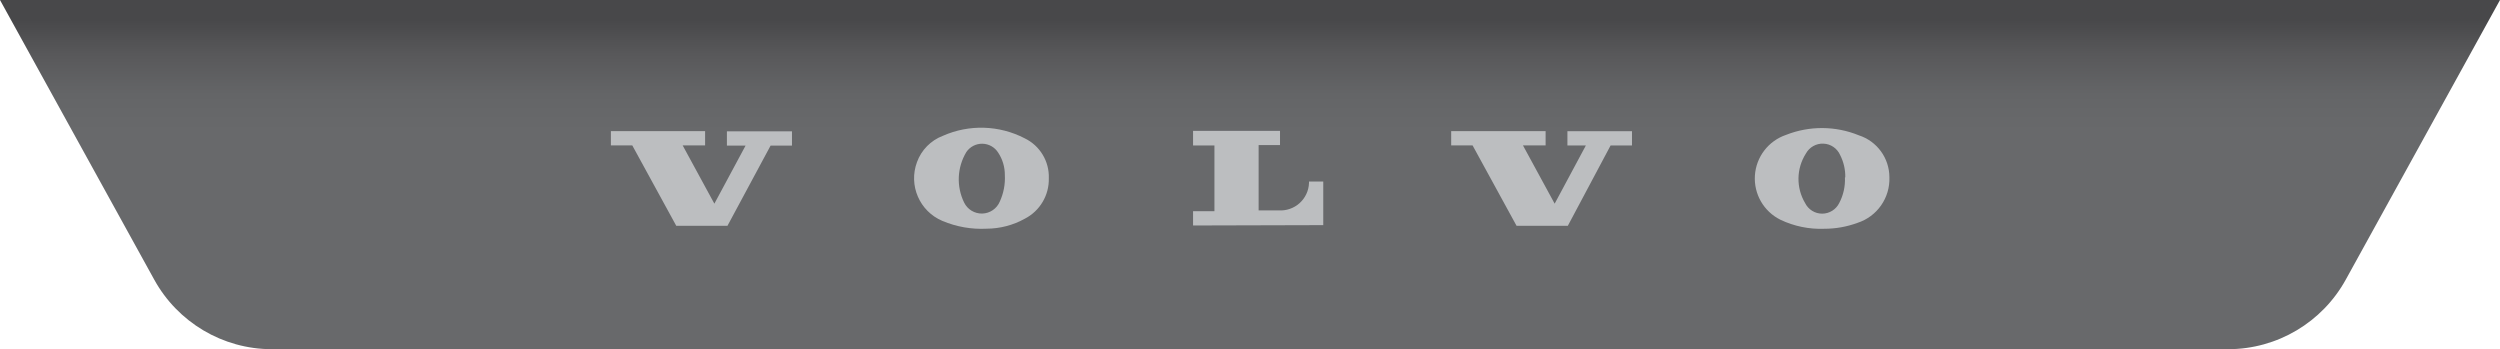
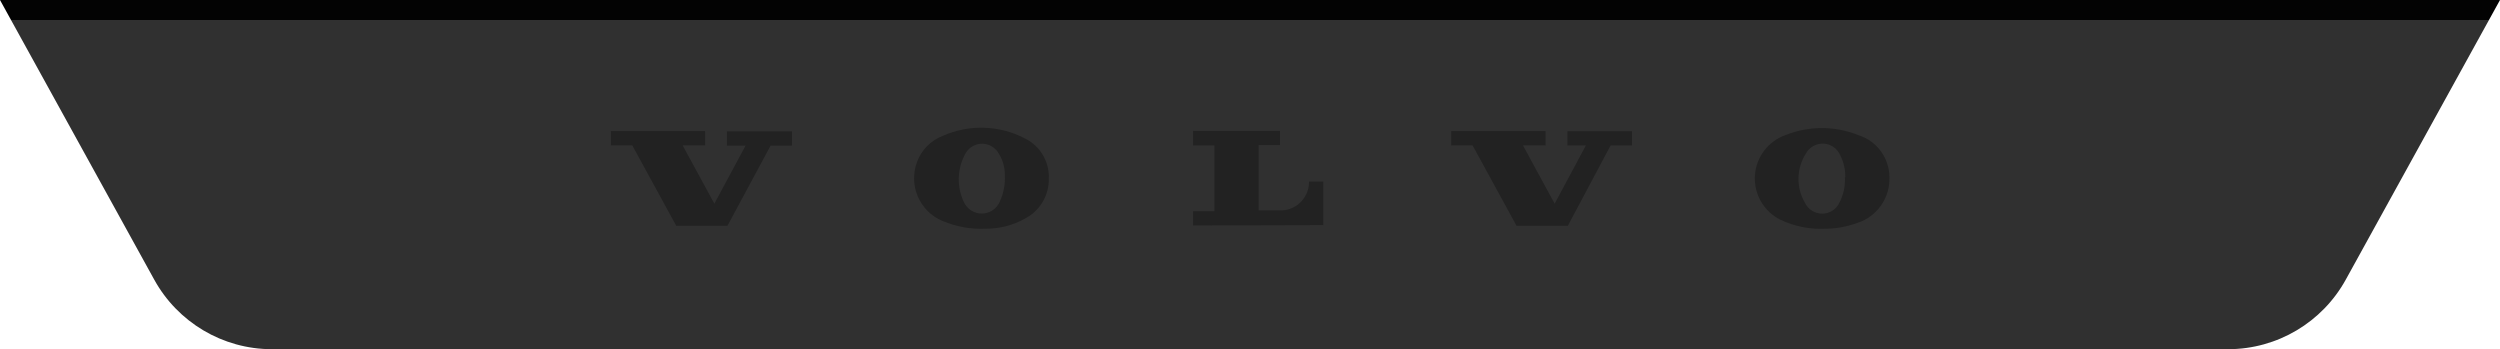
<svg xmlns="http://www.w3.org/2000/svg" id="volvo" viewBox="0 0 350.8 48.95">
  <defs>
    <style type="text/css">
    
        .cls-1{fill:url(#linear-gradient);}
-         .cls-2{fill:#bcbec0;}
+         .cls-2{fill:#222222;}
        
        </style>
    <linearGradient id="linear-gradient" x1="175.4" y1="46.11" x2="175.4" y2="2.83" gradientUnits="userSpaceOnUse">
-       <stop offset="64%" stop-color="#68696b" />
-       <stop offset="76%" stop-color="#646567" />
-       <stop offset="89%" stop-color="#58585a" />
-       <stop offset="1" stop-color="#48484a" />
+       <stop offset="100%" stop-color="#303030" />
+       <stop offset="50%" stop-color="#303030" />
+       <stop offset="0" stop-color="#030303" />
    </linearGradient>
  </defs>
  <g id="Layer_2" data-name="Layer 2">
    <g id="Background" fill="#222222">
      <path class="cls-1" d="M312.67,49H38.13A18.87,18.87,0,0,1,21.62,39.2L0,0H350.8L329.18,39.2A18.87,18.87,0,0,1,312.67,49Z" />
    </g>
-     <g id="Volvo" fill="#7c7c7c">
+     <g id="Volvo" fill="#151515">
      <path class="cls-2" d="M138.45,32.09A14.11,14.11,0,0,1,132.24,31a6.5,6.5,0,0,1-3.57-8.25,6.21,6.21,0,0,1,3.63-3.69,13.27,13.27,0,0,1,11.49.35,6,6,0,0,1,3.38,5.6,6.21,6.21,0,0,1-3.37,5.68A11.11,11.11,0,0,1,138.45,32.09ZM141,24.57a5.65,5.65,0,0,0-.94-3.16,2.67,2.67,0,0,0-4.46-.08,7.42,7.42,0,0,0-.31,7.1,2.75,2.75,0,0,0,5-.14A7.92,7.92,0,0,0,141,24.57Z" />
      <path class="cls-2" d="M256,32.1a13.1,13.1,0,0,1-6.18-1.27,6.46,6.46,0,0,1,.79-11.9,13.71,13.71,0,0,1,10.23.06,6.19,6.19,0,0,1,4.28,5.87,6.48,6.48,0,0,1-4.5,6.42A13.43,13.43,0,0,1,256,32.1Zm2.93-7.21a6.61,6.61,0,0,0-.72-3.13,2.68,2.68,0,0,0-4.81-.21,6.62,6.62,0,0,0-.11,6.94,2.67,2.67,0,0,0,4.79,0A7,7,0,0,0,258.88,24.89Z" />
      <path class="cls-2" d="M220,31.68h-7.2L206.63,20.4h-3v-2h13.25v2H213.7c1.49,2.75,2.93,5.4,4.45,8.18,1.48-2.75,2.9-5.41,4.38-8.17h-2.59v-2H229v2h-3Z" />
      <path class="cls-2" d="M102.08,31.68H94.89L88.72,20.4h-3v-2H98.94v2H95.79l4.45,8.18,4.38-8.15H102v-2h9.13v2h-3Z" />
      <path class="cls-2" d="M167.41,31.64v-2h3V20.41h-3V18.36h12.2v2h-3v9.16c.19,0,.37,0,.55,0,.74,0,1.49,0,2.24,0a4,4,0,0,0,4.28-3.83.91.91,0,0,1,0-.22h2v6.12Z" />
    </g>
  </g>
</svg>
